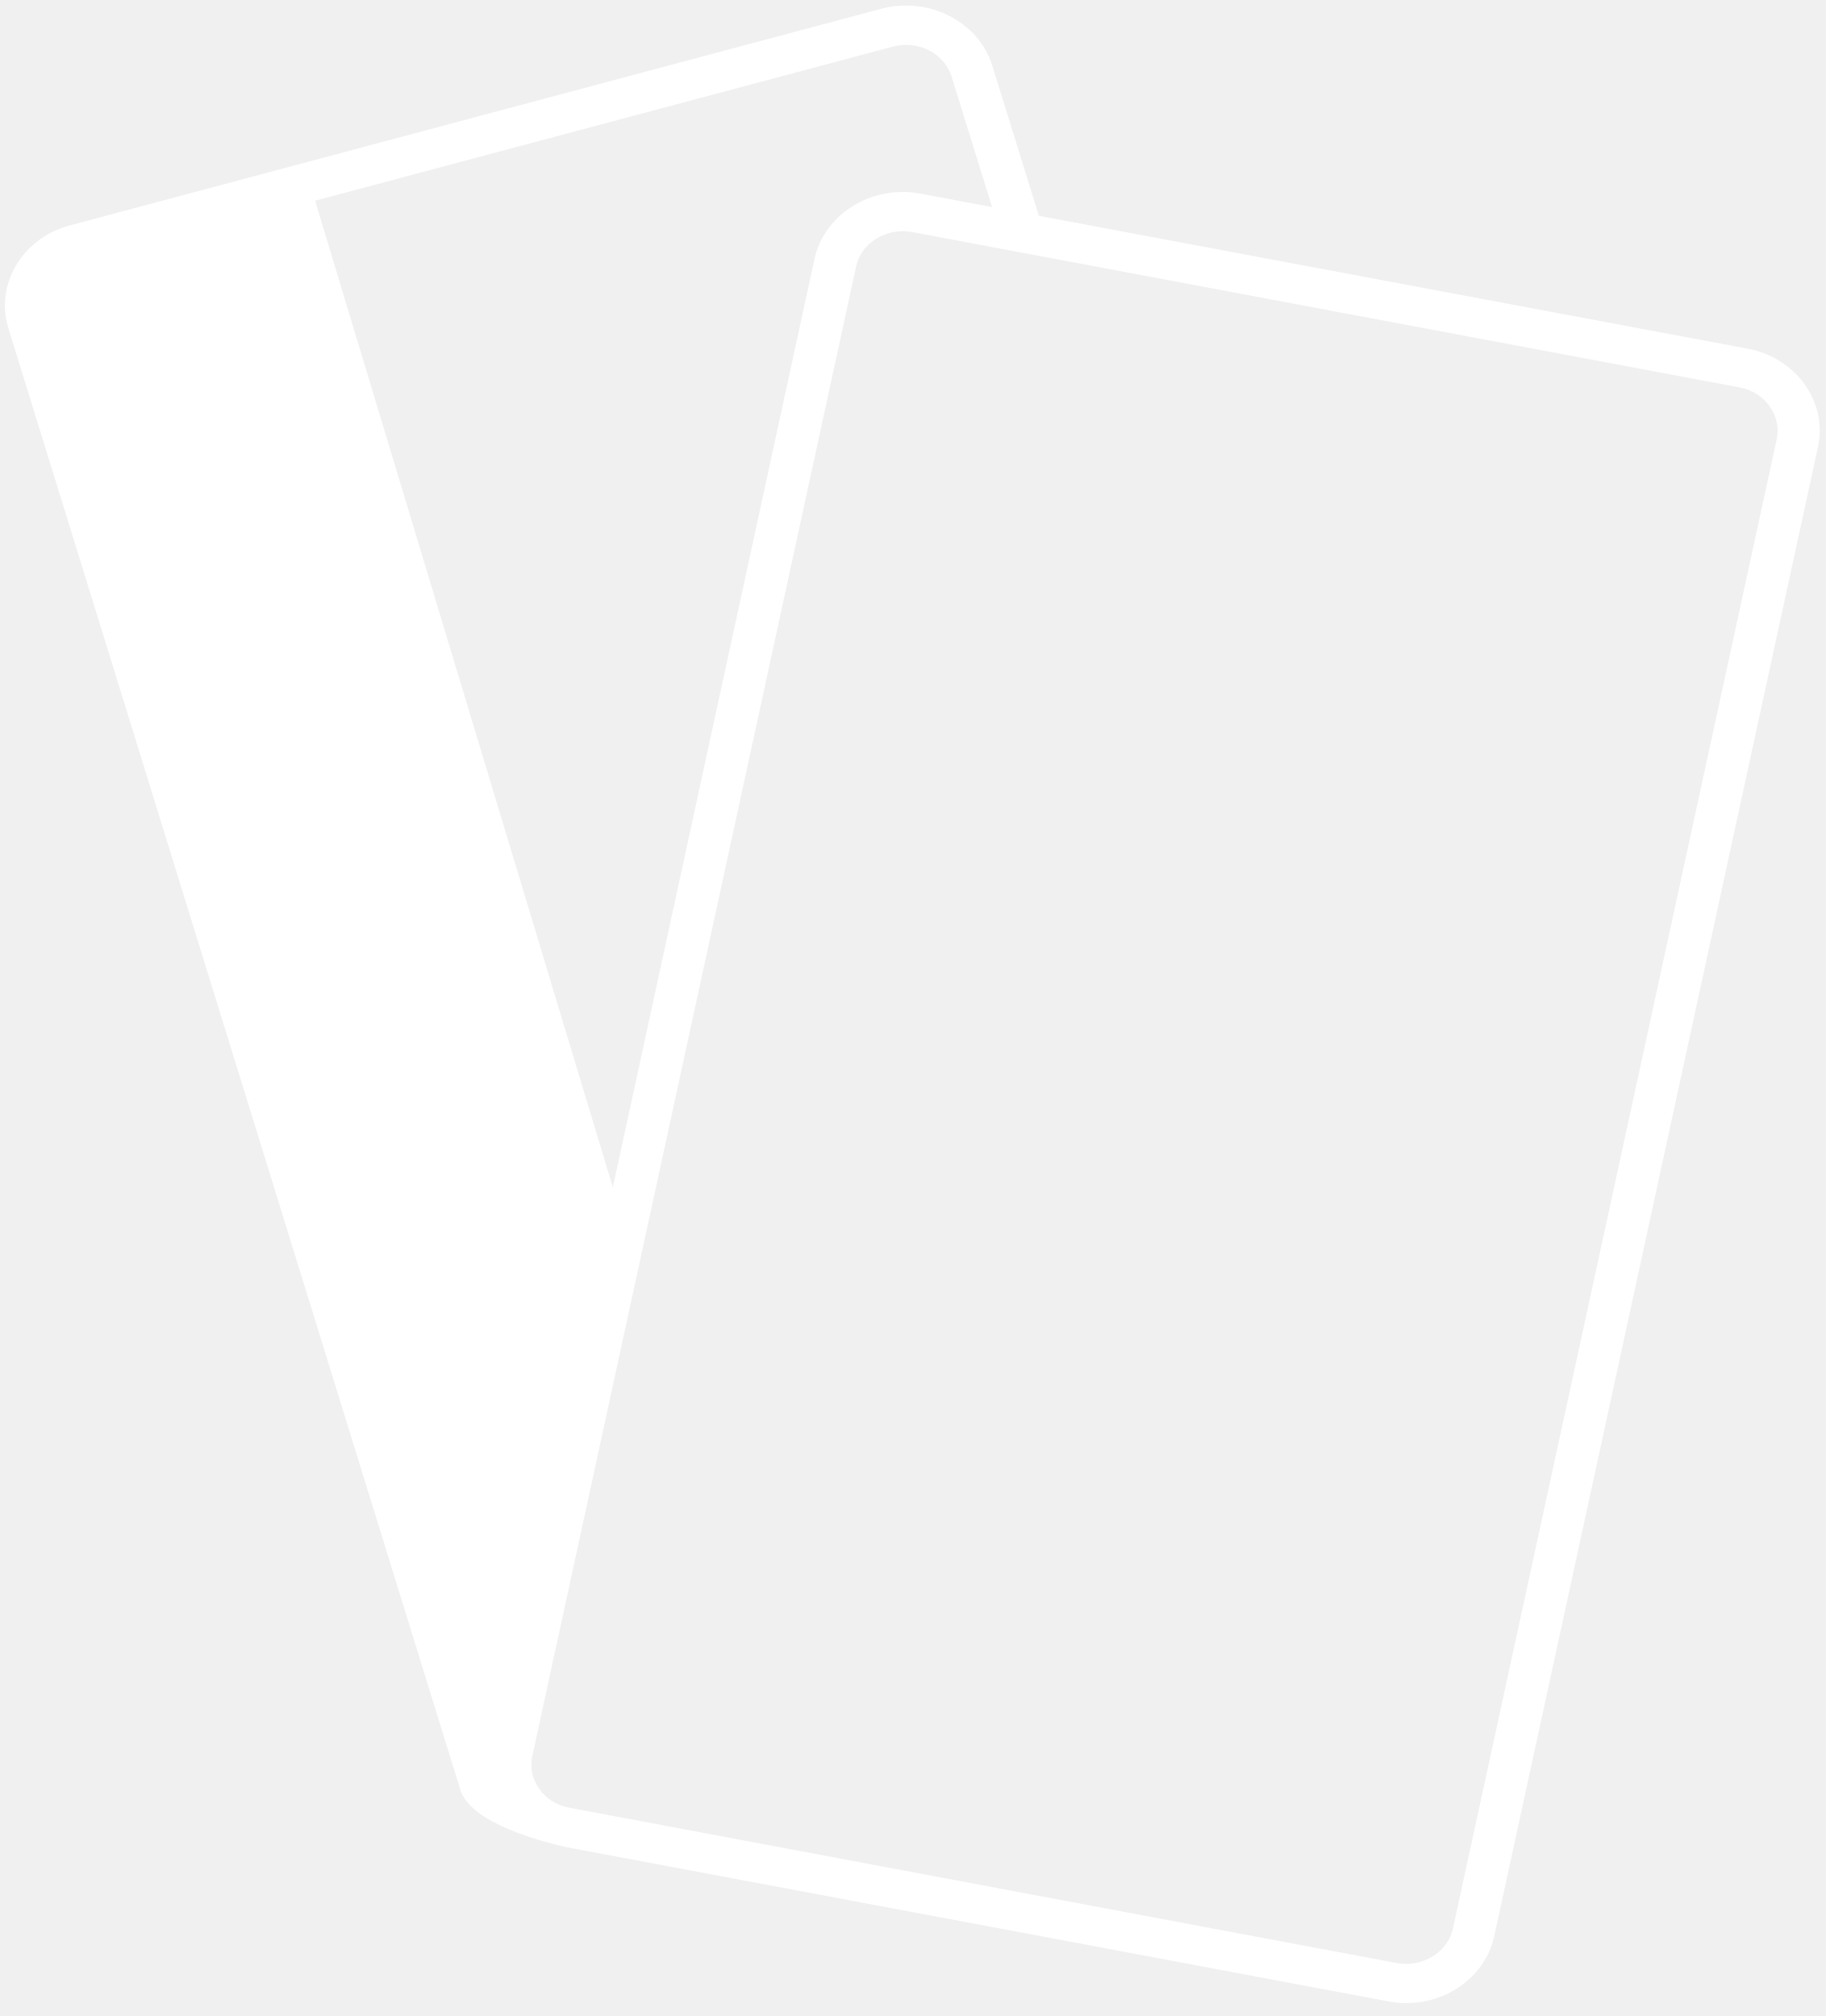
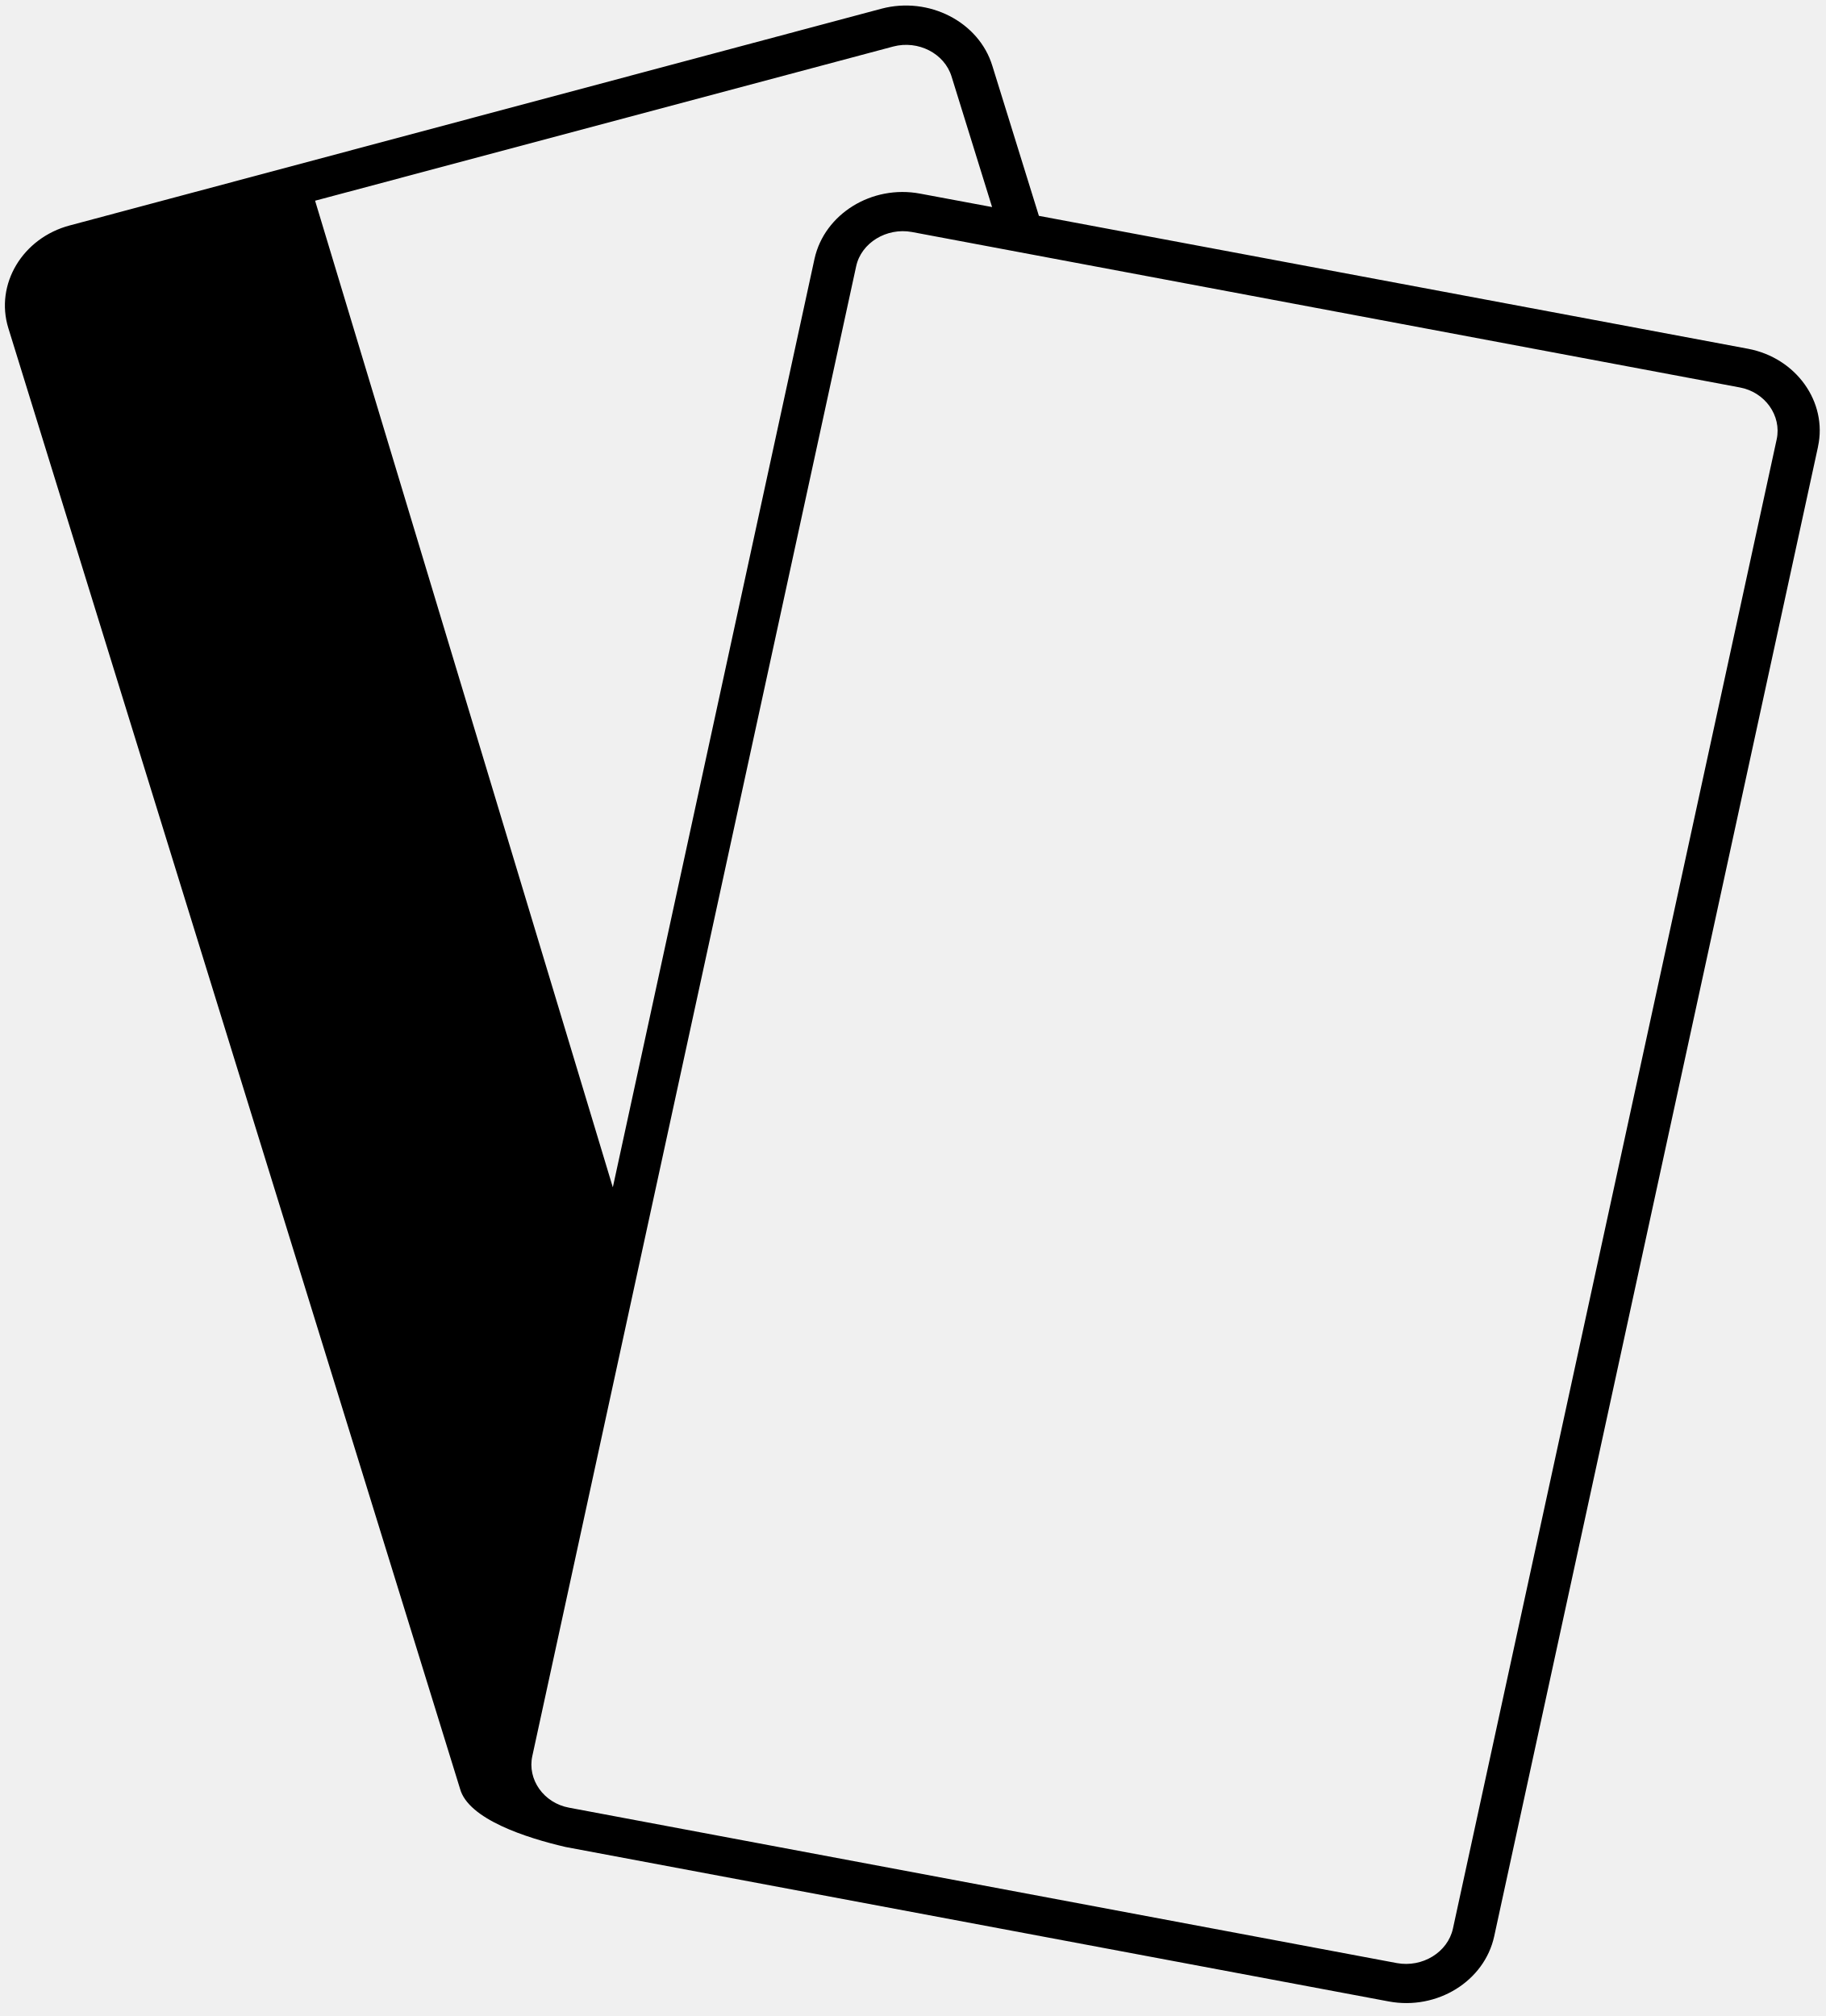
- <svg xmlns="http://www.w3.org/2000/svg" width="115" height="127" viewBox="0 0 115 127" fill="none">
-   <path d="M114.508 28.144L94.114 121.973C93.501 124.806 90.519 126.652 87.471 126.083L35.633 116.355C33.165 115.786 29.487 114.601 28.973 112.677L0.528 20.679C-0.334 17.908 1.423 14.984 4.404 14.199C21.435 9.643 38.482 5.102 55.528 0.546C58.51 -0.239 61.658 1.377 62.503 4.147L65.435 13.598L110.099 21.971C113.131 22.541 115.119 25.327 114.506 28.143L114.508 28.144ZM33.53 110.615C33.199 112.092 34.242 113.585 35.849 113.878L87.984 123.667C89.591 123.96 91.182 122.99 91.513 121.497L111.907 27.668C112.222 26.191 111.178 24.697 109.571 24.405L57.436 14.615C55.845 14.323 54.238 15.293 53.923 16.786L33.53 110.615ZM19.846 12.644L38.599 74.797L51.305 16.292C51.934 13.475 54.916 11.628 57.948 12.197L62.487 13.044L59.936 4.825C59.489 3.363 57.832 2.516 56.258 2.931L19.846 12.644Z" fill="white" />
+ <svg xmlns="http://www.w3.org/2000/svg" viewBox="0 0 115 127" fill="none">
+   <path d="M114.508 28.144L94.114 121.973C93.501 124.806 90.519 126.652 87.471 126.083L35.633 116.355C33.165 115.786 29.487 114.601 28.973 112.677L0.528 20.679C-0.334 17.908 1.423 14.984 4.404 14.199C21.435 9.643 38.482 5.102 55.528 0.546C58.51 -0.239 61.658 1.377 62.503 4.147L65.435 13.598L110.099 21.971C113.131 22.541 115.119 25.327 114.506 28.143L114.508 28.144ZM33.53 110.615C33.199 112.092 34.242 113.585 35.849 113.878L87.984 123.667C89.591 123.96 91.182 122.99 91.513 121.497L111.907 27.668C112.222 26.191 111.178 24.697 109.571 24.405L57.436 14.615C55.845 14.323 54.238 15.293 53.923 16.786L33.53 110.615ZM19.846 12.644L38.599 74.797L51.305 16.292C51.934 13.475 54.916 11.628 57.948 12.197L62.487 13.044L59.936 4.825C59.489 3.363 57.832 2.516 56.258 2.931L19.846 12.644Z" fill="currentColor" />
</svg>
